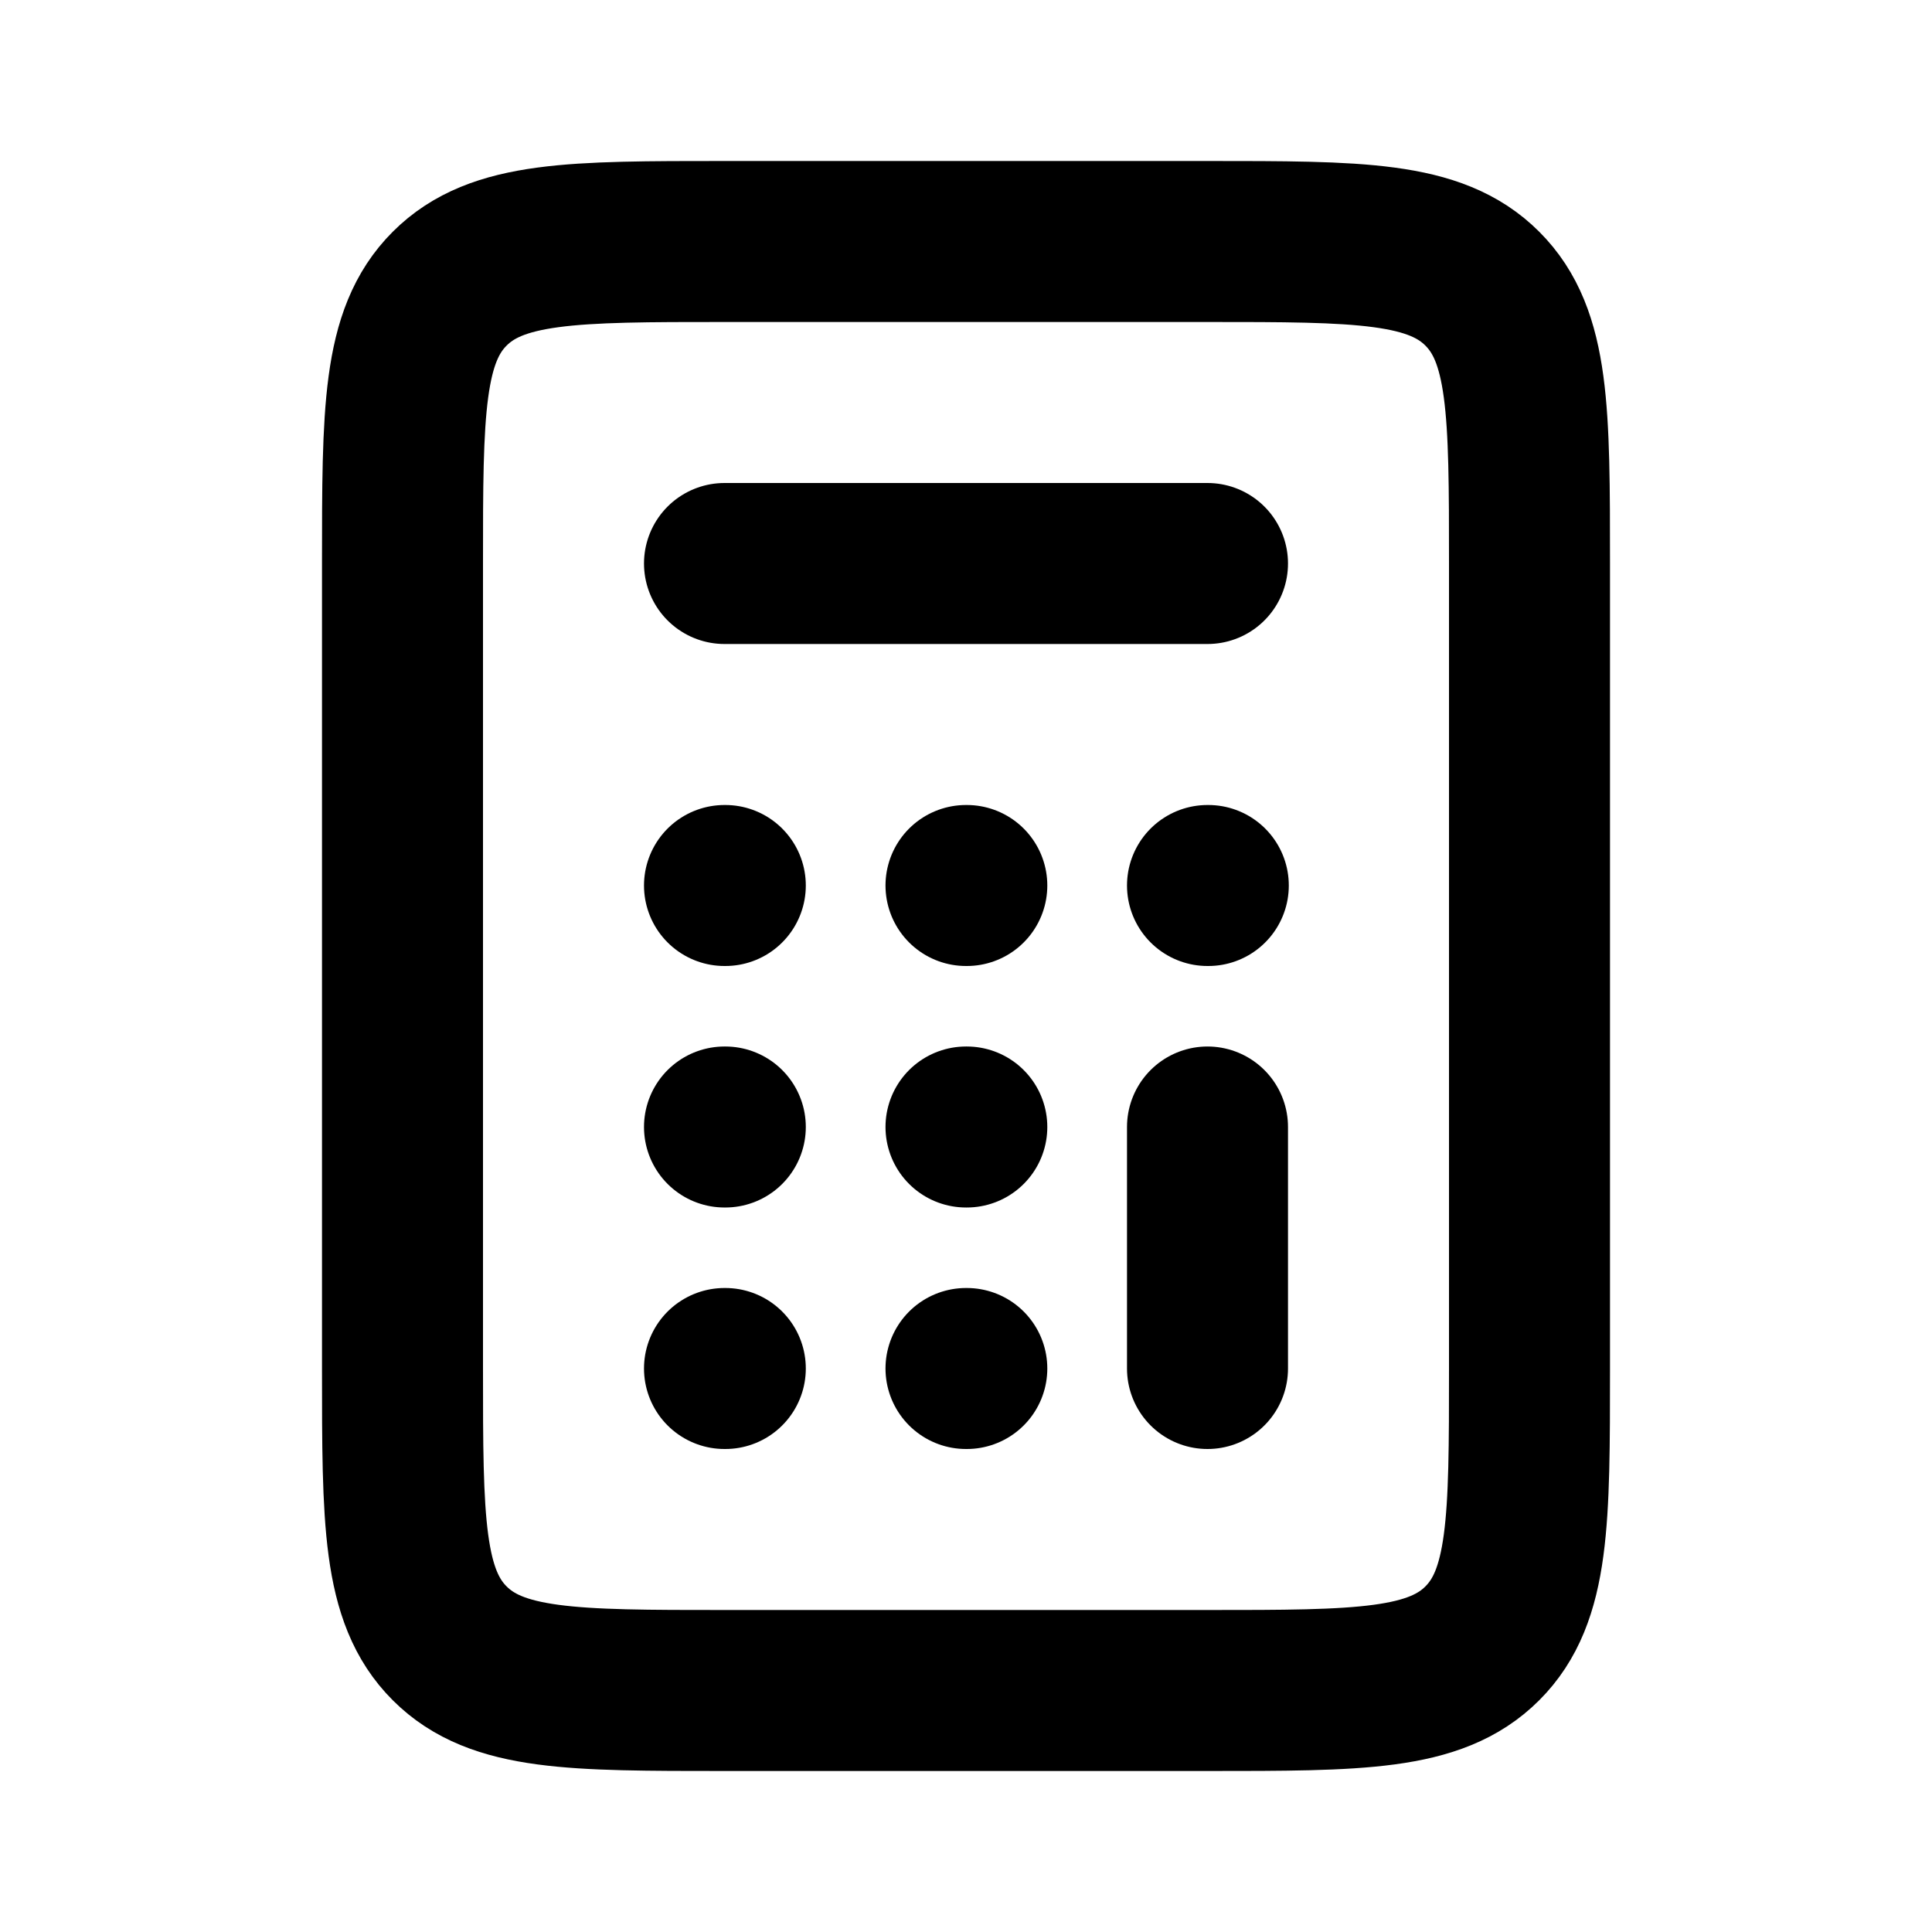
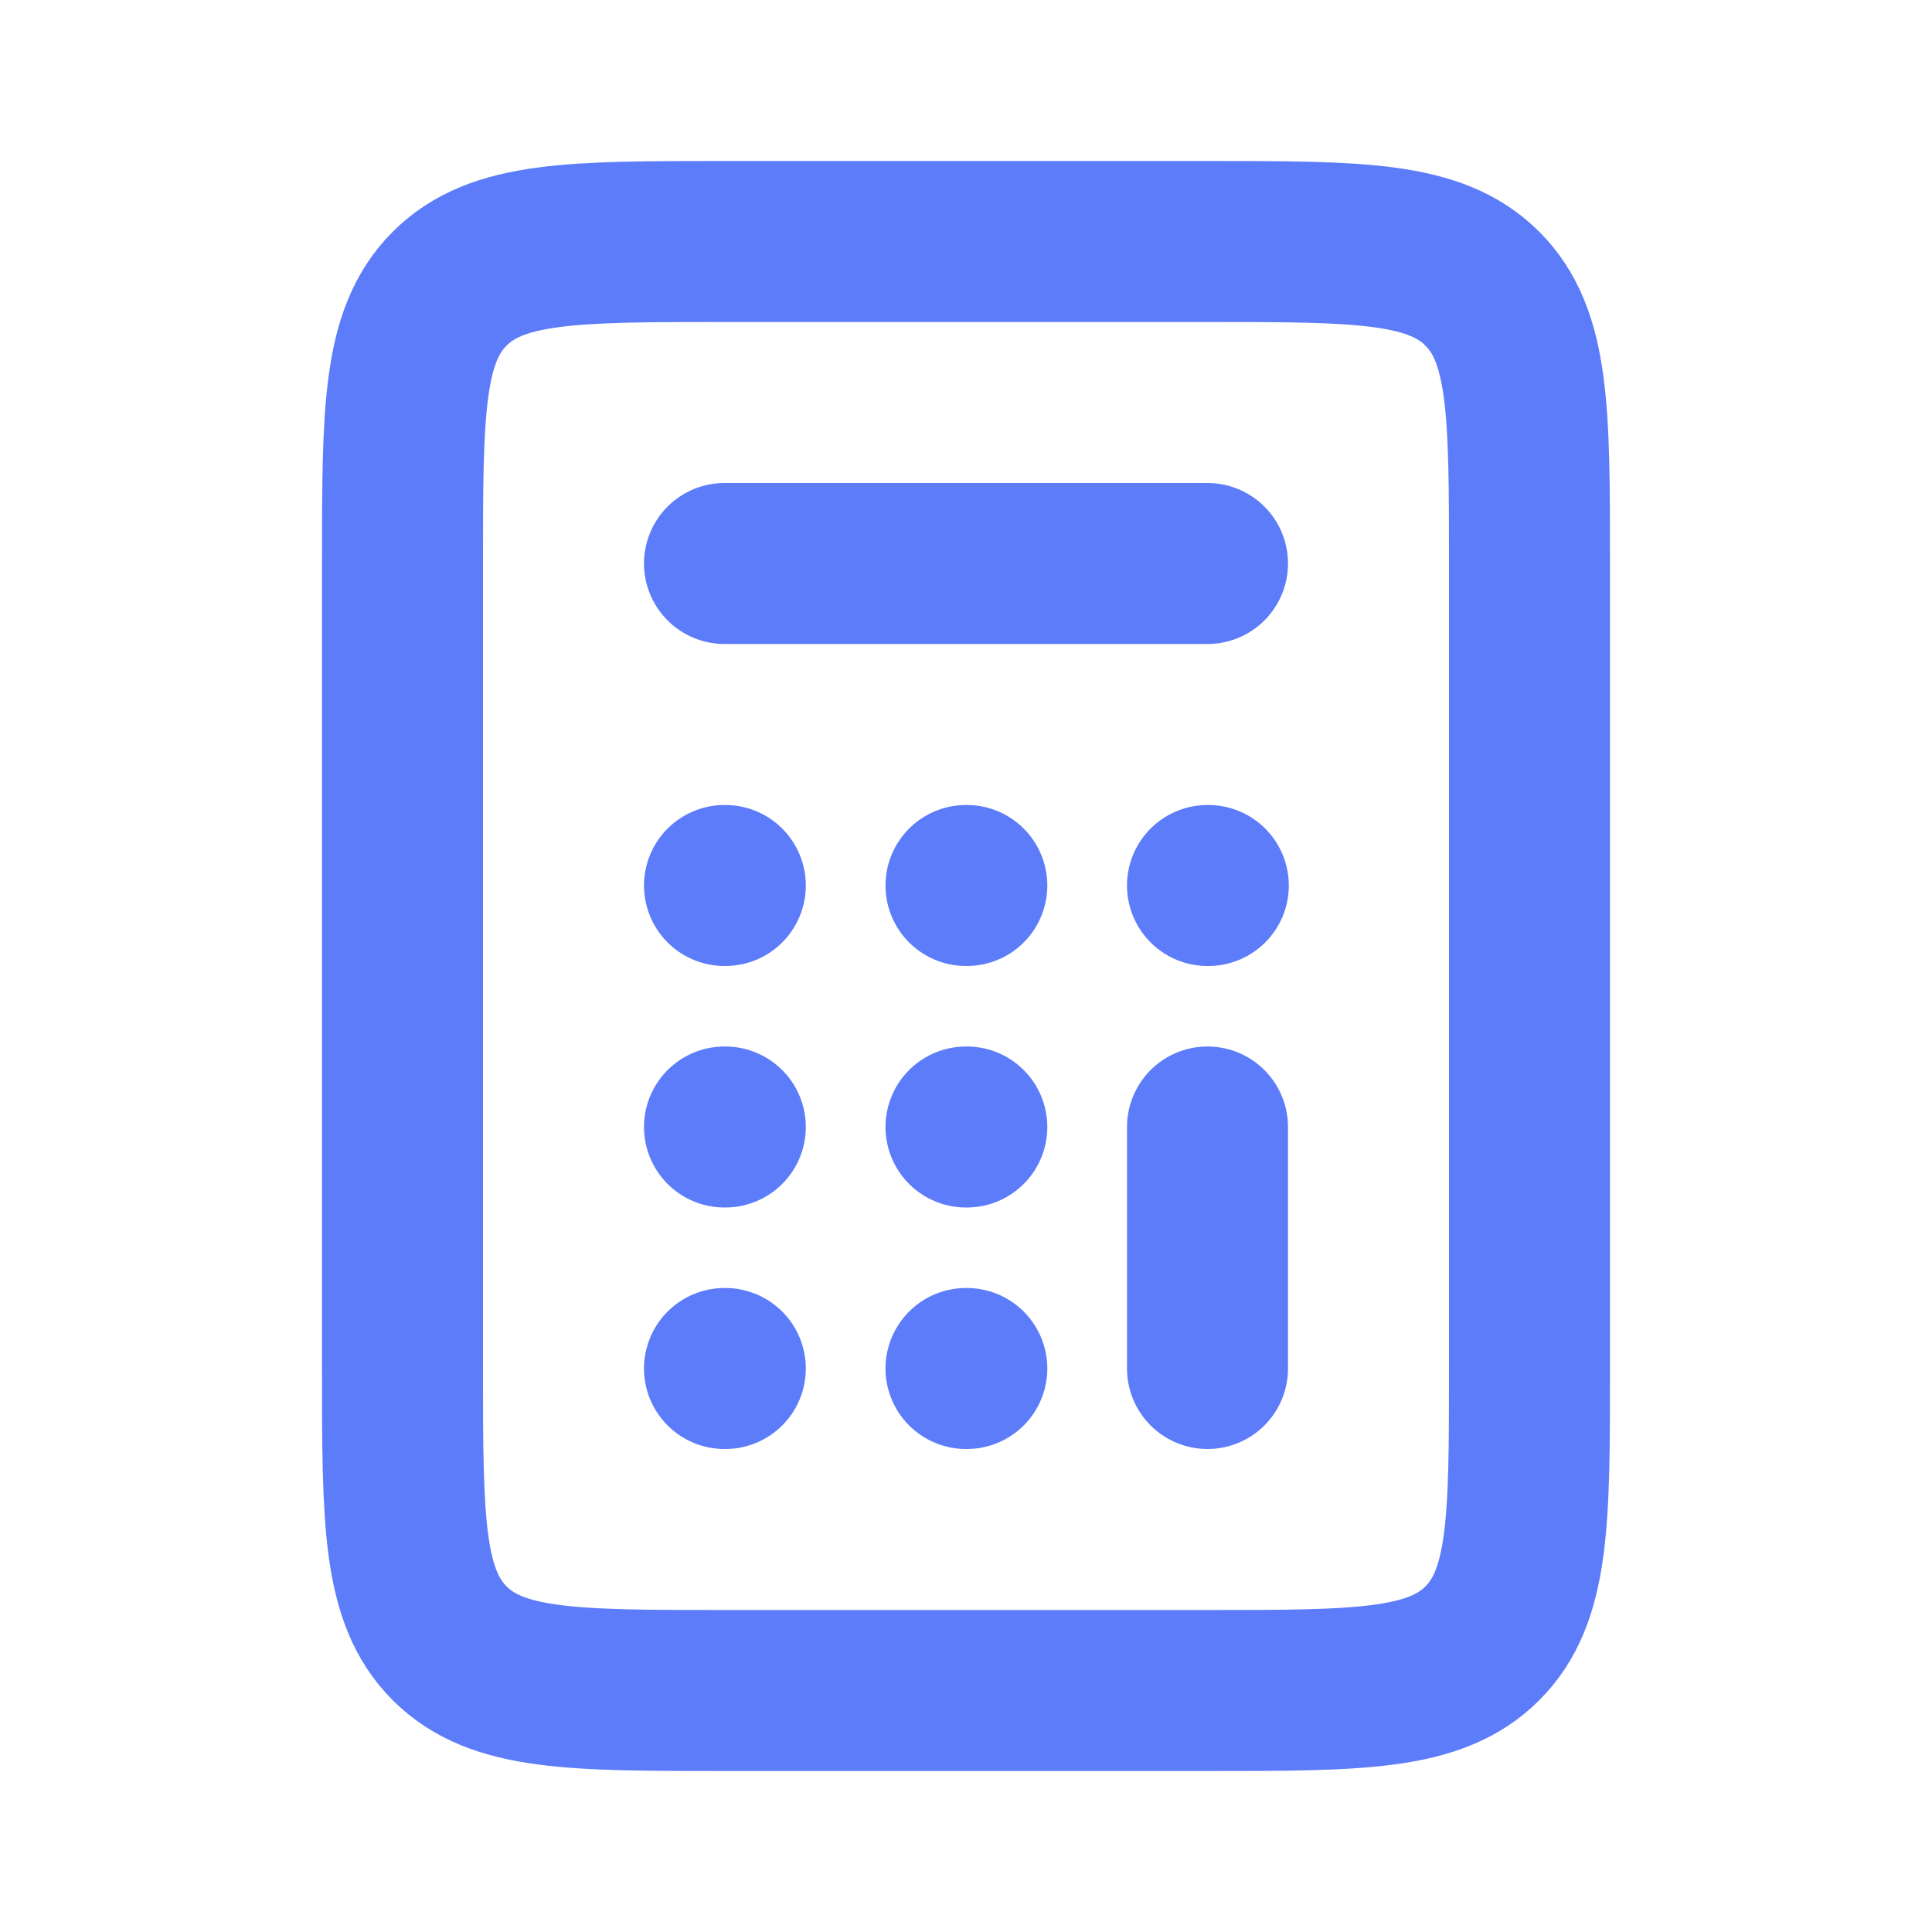
<svg xmlns="http://www.w3.org/2000/svg" width="800px" height="800px" viewBox="0 0 24 24" fill="none">
-   <path d="M9 7H15" stroke="currentColor" stroke-width="2" stroke-linecap="round" stroke-linejoin="round" />
-   <path d="M15 17V14" stroke="currentColor" stroke-width="2" stroke-linecap="round" stroke-linejoin="round" />
-   <path d="M15 11H15.01" stroke="currentColor" stroke-width="2" stroke-linecap="round" stroke-linejoin="round" />
-   <path d="M12 11H12.01" stroke="currentColor" stroke-width="2" stroke-linecap="round" stroke-linejoin="round" />
-   <path d="M9 11H9.01" stroke="currentColor" stroke-width="2" stroke-linecap="round" stroke-linejoin="round" />
-   <path d="M9 14H9.01" stroke="currentColor" stroke-width="2" stroke-linecap="round" stroke-linejoin="round" />
-   <path d="M12 14H12.01" stroke="currentColor" stroke-width="2" stroke-linecap="round" stroke-linejoin="round" />
-   <path d="M12 17H12.01" stroke="currentColor" stroke-width="2" stroke-linecap="round" stroke-linejoin="round" />
-   <path d="M9 17H9.01" stroke="currentColor" stroke-width="2" stroke-linecap="round" stroke-linejoin="round" />
-   <path d="M5 7C5 5.114 5 4.172 5.586 3.586C6.172 3 7.114 3 9 3H12H15C16.886 3 17.828 3 18.414 3.586C19 4.172 19 5.114 19 7V12V17C19 18.886 19 19.828 18.414 20.414C17.828 21 16.886 21 15 21H12H9C7.114 21 6.172 21 5.586 20.414C5 19.828 5 18.886 5 17V12V7Z" stroke="currentColor" stroke-width="2" stroke-linejoin="round" />
+   <path d="M9 7H15" stroke="#5C7CFA" stroke-width="2" stroke-linecap="round" stroke-linejoin="round" />
+   <path d="M15 17V14" stroke="#5C7CFA" stroke-width="2" stroke-linecap="round" stroke-linejoin="round" />
+   <path d="M15 11H15.01" stroke="#5C7CFA" stroke-width="2" stroke-linecap="round" stroke-linejoin="round" />
+   <path d="M12 11H12.01" stroke="#5C7CFA" stroke-width="2" stroke-linecap="round" stroke-linejoin="round" />
+   <path d="M9 11H9.01" stroke="#5C7CFA" stroke-width="2" stroke-linecap="round" stroke-linejoin="round" />
+   <path d="M9 14H9.01" stroke="#5C7CFA" stroke-width="2" stroke-linecap="round" stroke-linejoin="round" />
+   <path d="M12 14H12.01" stroke="#5C7CFA" stroke-width="2" stroke-linecap="round" stroke-linejoin="round" />
+   <path d="M12 17H12.01" stroke="#5C7CFA" stroke-width="2" stroke-linecap="round" stroke-linejoin="round" />
+   <path d="M9 17H9.01" stroke="#5C7CFA" stroke-width="2" stroke-linecap="round" stroke-linejoin="round" />
+   <path d="M5 7C5 5.114 5 4.172 5.586 3.586C6.172 3 7.114 3 9 3H12H15C16.886 3 17.828 3 18.414 3.586C19 4.172 19 5.114 19 7V12V17C19 18.886 19 19.828 18.414 20.414C17.828 21 16.886 21 15 21H12H9C7.114 21 6.172 21 5.586 20.414C5 19.828 5 18.886 5 17V12V7Z" fill="none" stroke="#5C7CFA" stroke-width="2" stroke-linejoin="round" />
</svg>
